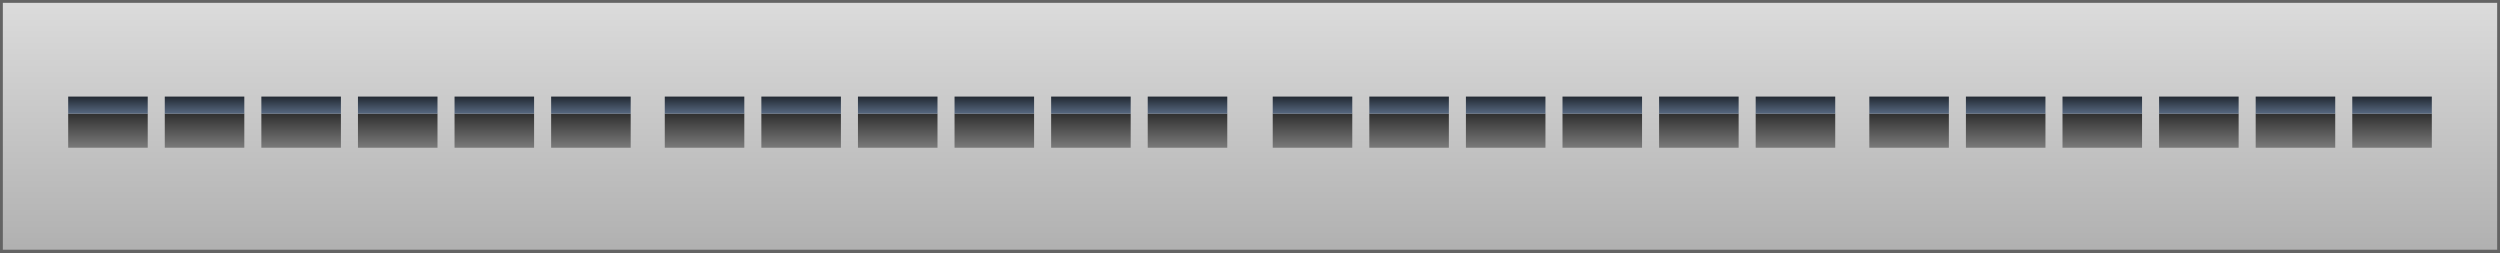
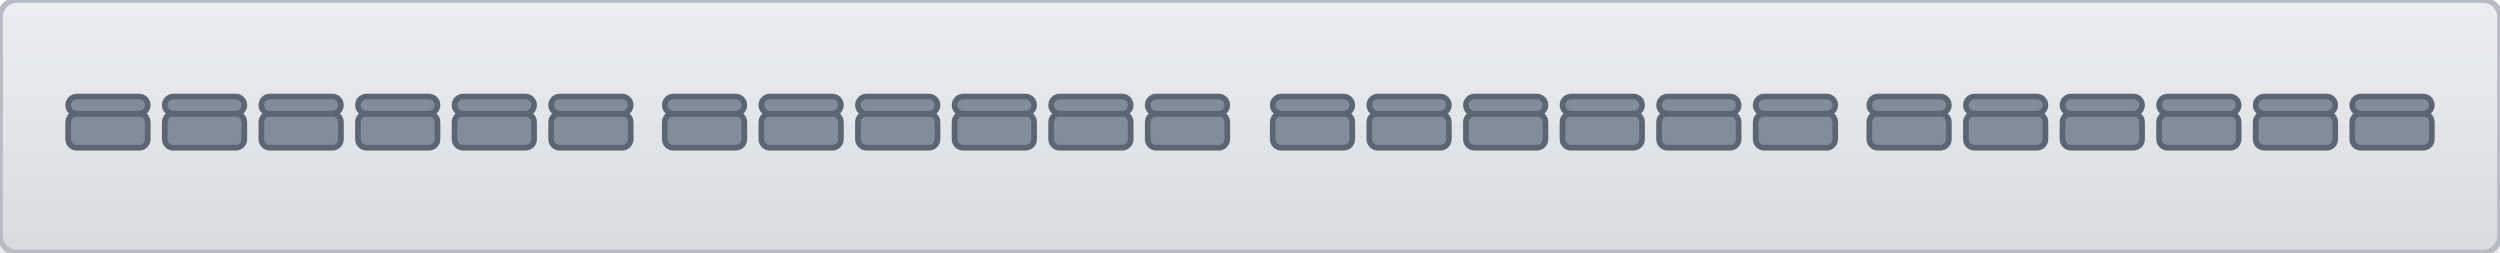
<svg xmlns="http://www.w3.org/2000/svg" id="svg1" width="440mm" height="44.45mm" viewBox="0 0 440 44.45">
  <defs id="defs1">
-     <linearGradient id="cardBody" x1="0" x2="0" y1="0" y2="1">
-       <stop offset="0" stop-color="#dcdcdc" />
-       <stop offset="1" stop-color="#b0b0b0" />
+     <linearGradient id="blueprintChassisFill" x1="0" x2="0" y1="0" y2="1">
+       <stop offset="0" stop-color="#eceef1" />
+       <stop offset="1" stop-color="#d8dbe0" />
    </linearGradient>
-     <linearGradient id="portInset" x1="0" x2="0" y1="0" y2="1">
-       <stop offset="0" stop-color="#303030" />
-       <stop offset="1" stop-color="#7a7a7a" />
-     </linearGradient>
-     <linearGradient id="rearPortInset" x1="0" x2="0" y1="0" y2="1">
-       <stop offset="0" stop-color="#222932" />
-       <stop offset="1" stop-color="#576880" />
-     </linearGradient>
+     <filter id="blueprintShadow" width="120%" height="130%" x="-10%" y="-10%">
+       <feDropShadow dx="0" dy="1.5" flood-color="#1a2230" flood-opacity=".22" stdDeviation="1.5" />
+     </filter>
  </defs>
-   <g id="layer1">
-     <rect id="rect1" width="440" height="44.45" x="0" y="0" style="fill:url(#cardBody);fill-opacity:1;stroke:#646464;stroke-width:1;stroke-dasharray:none;stroke-opacity:1" />
-     <rect id="front-port_1" width="14" height="6" x="12" y="20" style="fill:url(#portInset);fill-opacity:1" />
-     <rect id="rear-port_1" width="14" height="3" x="12" y="17" style="fill:url(#rearPortInset);fill-opacity:1" />
-     <rect id="front-port_2" width="14" height="6" x="29" y="20" style="fill:url(#portInset);fill-opacity:1" />
-     <rect id="rear-port_2" width="14" height="3" x="29" y="17" style="fill:url(#rearPortInset);fill-opacity:1" />
-     <rect id="front-port_3" width="14" height="6" x="46" y="20" style="fill:url(#portInset);fill-opacity:1" />
-     <rect id="rear-port_3" width="14" height="3" x="46" y="17" style="fill:url(#rearPortInset);fill-opacity:1" />
-     <rect id="front-port_4" width="14" height="6" x="63" y="20" style="fill:url(#portInset);fill-opacity:1" />
-     <rect id="rear-port_4" width="14" height="3" x="63" y="17" style="fill:url(#rearPortInset);fill-opacity:1" />
-     <rect id="front-port_5" width="14" height="6" x="80" y="20" style="fill:url(#portInset);fill-opacity:1" />
-     <rect id="rear-port_5" width="14" height="3" x="80" y="17" style="fill:url(#rearPortInset);fill-opacity:1" />
-     <rect id="front-port_6" width="14" height="6" x="97" y="20" style="fill:url(#portInset);fill-opacity:1" />
-     <rect id="rear-port_6" width="14" height="3" x="97" y="17" style="fill:url(#rearPortInset);fill-opacity:1" />
-     <rect id="front-port_7" width="14" height="6" x="117" y="20" style="fill:url(#portInset);fill-opacity:1" />
-     <rect id="rear-port_7" width="14" height="3" x="117" y="17" style="fill:url(#rearPortInset);fill-opacity:1" />
-     <rect id="front-port_8" width="14" height="6" x="134" y="20" style="fill:url(#portInset);fill-opacity:1" />
-     <rect id="rear-port_8" width="14" height="3" x="134" y="17" style="fill:url(#rearPortInset);fill-opacity:1" />
-     <rect id="front-port_9" width="14" height="6" x="151" y="20" style="fill:url(#portInset);fill-opacity:1" />
-     <rect id="rear-port_9" width="14" height="3" x="151" y="17" style="fill:url(#rearPortInset);fill-opacity:1" />
-     <rect id="front-port_10" width="14" height="6" x="168" y="20" style="fill:url(#portInset);fill-opacity:1" />
-     <rect id="rear-port_10" width="14" height="3" x="168" y="17" style="fill:url(#rearPortInset);fill-opacity:1" />
-     <rect id="front-port_11" width="14" height="6" x="185" y="20" style="fill:url(#portInset);fill-opacity:1" />
-     <rect id="rear-port_11" width="14" height="3" x="185" y="17" style="fill:url(#rearPortInset);fill-opacity:1" />
-     <rect id="front-port_12" width="14" height="6" x="202" y="20" style="fill:url(#portInset);fill-opacity:1" />
-     <rect id="rear-port_12" width="14" height="3" x="202" y="17" style="fill:url(#rearPortInset);fill-opacity:1" />
-     <rect id="front-port_13" width="14" height="6" x="224" y="20" style="fill:url(#portInset);fill-opacity:1" />
-     <rect id="rear-port_13" width="14" height="3" x="224" y="17" style="fill:url(#rearPortInset);fill-opacity:1" />
-     <rect id="front-port_14" width="14" height="6" x="241" y="20" style="fill:url(#portInset);fill-opacity:1" />
-     <rect id="rear-port_14" width="14" height="3" x="241" y="17" style="fill:url(#rearPortInset);fill-opacity:1" />
-     <rect id="front-port_15" width="14" height="6" x="258" y="20" style="fill:url(#portInset);fill-opacity:1" />
-     <rect id="rear-port_15" width="14" height="3" x="258" y="17" style="fill:url(#rearPortInset);fill-opacity:1" />
-     <rect id="front-port_16" width="14" height="6" x="275" y="20" style="fill:url(#portInset);fill-opacity:1" />
-     <rect id="rear-port_16" width="14" height="3" x="275" y="17" style="fill:url(#rearPortInset);fill-opacity:1" />
-     <rect id="front-port_17" width="14" height="6" x="292" y="20" style="fill:url(#portInset);fill-opacity:1" />
-     <rect id="rear-port_17" width="14" height="3" x="292" y="17" style="fill:url(#rearPortInset);fill-opacity:1" />
-     <rect id="front-port_18" width="14" height="6" x="309" y="20" style="fill:url(#portInset);fill-opacity:1" />
-     <rect id="rear-port_18" width="14" height="3" x="309" y="17" style="fill:url(#rearPortInset);fill-opacity:1" />
-     <rect id="front-port_19" width="14" height="6" x="329" y="20" style="fill:url(#portInset);fill-opacity:1" />
-     <rect id="rear-port_19" width="14" height="3" x="329" y="17" style="fill:url(#rearPortInset);fill-opacity:1" />
-     <rect id="front-port_20" width="14" height="6" x="346" y="20" style="fill:url(#portInset);fill-opacity:1" />
-     <rect id="rear-port_20" width="14" height="3" x="346" y="17" style="fill:url(#rearPortInset);fill-opacity:1" />
-     <rect id="front-port_21" width="14" height="6" x="363" y="20" style="fill:url(#portInset);fill-opacity:1" />
-     <rect id="rear-port_21" width="14" height="3" x="363" y="17" style="fill:url(#rearPortInset);fill-opacity:1" />
-     <rect id="front-port_22" width="14" height="6" x="380" y="20" style="fill:url(#portInset);fill-opacity:1" />
-     <rect id="rear-port_22" width="14" height="3" x="380" y="17" style="fill:url(#rearPortInset);fill-opacity:1" />
-     <rect id="front-port_23" width="14" height="6" x="397" y="20" style="fill:url(#portInset);fill-opacity:1" />
-     <rect id="rear-port_23" width="14" height="3" x="397" y="17" style="fill:url(#rearPortInset);fill-opacity:1" />
-     <rect id="front-port_24" width="14" height="6" x="414" y="20" style="fill:url(#portInset);fill-opacity:1" />
-     <rect id="rear-port_24" width="14" height="3" x="414" y="17" style="fill:url(#rearPortInset);fill-opacity:1" />
+   <g filter="url(#blueprintShadow)">
+     <g id="layer1" stroke-width="1">
+       <rect id="rect1" width="440" height="44.45" x="0" y="0" fill="url(#blueprintChassisFill)" stroke="#b7bcc4" rx="3" ry="3" />
+       <rect id="front-port_1" width="14" height="6" x="12" y="20" fill="#838d9a" stroke="#5c6673" rx="1.5" ry="1.5" />
+       <rect id="rear-port_1" width="14" height="3" x="12" y="17" fill="#838d9a" stroke="#5c6673" rx="1.5" ry="1.5" />
+       <rect id="front-port_2" width="14" height="6" x="29" y="20" fill="#838d9a" stroke="#5c6673" rx="1.5" ry="1.5" />
+       <rect id="rear-port_2" width="14" height="3" x="29" y="17" fill="#838d9a" stroke="#5c6673" rx="1.5" ry="1.5" />
+       <rect id="front-port_3" width="14" height="6" x="46" y="20" fill="#838d9a" stroke="#5c6673" rx="1.5" ry="1.5" />
+       <rect id="rear-port_3" width="14" height="3" x="46" y="17" fill="#838d9a" stroke="#5c6673" rx="1.5" ry="1.5" />
+       <rect id="front-port_4" width="14" height="6" x="63" y="20" fill="#838d9a" stroke="#5c6673" rx="1.5" ry="1.5" />
+       <rect id="rear-port_4" width="14" height="3" x="63" y="17" fill="#838d9a" stroke="#5c6673" rx="1.5" ry="1.5" />
+       <rect id="front-port_5" width="14" height="6" x="80" y="20" fill="#838d9a" stroke="#5c6673" rx="1.5" ry="1.5" />
+       <rect id="rear-port_5" width="14" height="3" x="80" y="17" fill="#838d9a" stroke="#5c6673" rx="1.5" ry="1.5" />
+       <rect id="front-port_6" width="14" height="6" x="97" y="20" fill="#838d9a" stroke="#5c6673" rx="1.5" ry="1.5" />
+       <rect id="rear-port_6" width="14" height="3" x="97" y="17" fill="#838d9a" stroke="#5c6673" rx="1.5" ry="1.5" />
+       <rect id="front-port_7" width="14" height="6" x="117" y="20" fill="#838d9a" stroke="#5c6673" rx="1.5" ry="1.5" />
+       <rect id="rear-port_7" width="14" height="3" x="117" y="17" fill="#838d9a" stroke="#5c6673" rx="1.5" ry="1.5" />
+       <rect id="front-port_8" width="14" height="6" x="134" y="20" fill="#838d9a" stroke="#5c6673" rx="1.5" ry="1.5" />
+       <rect id="rear-port_8" width="14" height="3" x="134" y="17" fill="#838d9a" stroke="#5c6673" rx="1.5" ry="1.5" />
+       <rect id="front-port_9" width="14" height="6" x="151" y="20" fill="#838d9a" stroke="#5c6673" rx="1.5" ry="1.5" />
+       <rect id="rear-port_9" width="14" height="3" x="151" y="17" fill="#838d9a" stroke="#5c6673" rx="1.5" ry="1.5" />
+       <rect id="front-port_10" width="14" height="6" x="168" y="20" fill="#838d9a" stroke="#5c6673" rx="1.5" ry="1.5" />
+       <rect id="rear-port_10" width="14" height="3" x="168" y="17" fill="#838d9a" stroke="#5c6673" rx="1.5" ry="1.5" />
+       <rect id="front-port_11" width="14" height="6" x="185" y="20" fill="#838d9a" stroke="#5c6673" rx="1.5" ry="1.5" />
+       <rect id="rear-port_11" width="14" height="3" x="185" y="17" fill="#838d9a" stroke="#5c6673" rx="1.5" ry="1.5" />
+       <rect id="front-port_12" width="14" height="6" x="202" y="20" fill="#838d9a" stroke="#5c6673" rx="1.5" ry="1.5" />
+       <rect id="rear-port_12" width="14" height="3" x="202" y="17" fill="#838d9a" stroke="#5c6673" rx="1.5" ry="1.5" />
+       <rect id="front-port_13" width="14" height="6" x="224" y="20" fill="#838d9a" stroke="#5c6673" rx="1.5" ry="1.5" />
+       <rect id="rear-port_13" width="14" height="3" x="224" y="17" fill="#838d9a" stroke="#5c6673" rx="1.5" ry="1.5" />
+       <rect id="front-port_14" width="14" height="6" x="241" y="20" fill="#838d9a" stroke="#5c6673" rx="1.5" ry="1.5" />
+       <rect id="rear-port_14" width="14" height="3" x="241" y="17" fill="#838d9a" stroke="#5c6673" rx="1.5" ry="1.5" />
+       <rect id="front-port_15" width="14" height="6" x="258" y="20" fill="#838d9a" stroke="#5c6673" rx="1.5" ry="1.5" />
+       <rect id="rear-port_15" width="14" height="3" x="258" y="17" fill="#838d9a" stroke="#5c6673" rx="1.5" ry="1.5" />
+       <rect id="front-port_16" width="14" height="6" x="275" y="20" fill="#838d9a" stroke="#5c6673" rx="1.5" ry="1.5" />
+       <rect id="rear-port_16" width="14" height="3" x="275" y="17" fill="#838d9a" stroke="#5c6673" rx="1.5" ry="1.5" />
+       <rect id="front-port_17" width="14" height="6" x="292" y="20" fill="#838d9a" stroke="#5c6673" rx="1.5" ry="1.5" />
+       <rect id="rear-port_17" width="14" height="3" x="292" y="17" fill="#838d9a" stroke="#5c6673" rx="1.5" ry="1.5" />
+       <rect id="front-port_18" width="14" height="6" x="309" y="20" fill="#838d9a" stroke="#5c6673" rx="1.5" ry="1.5" />
+       <rect id="rear-port_18" width="14" height="3" x="309" y="17" fill="#838d9a" stroke="#5c6673" rx="1.5" ry="1.5" />
+       <rect id="front-port_19" width="14" height="6" x="329" y="20" fill="#838d9a" stroke="#5c6673" rx="1.5" ry="1.5" />
+       <rect id="rear-port_19" width="14" height="3" x="329" y="17" fill="#838d9a" stroke="#5c6673" rx="1.5" ry="1.5" />
+       <rect id="front-port_20" width="14" height="6" x="346" y="20" fill="#838d9a" stroke="#5c6673" rx="1.5" ry="1.5" />
+       <rect id="rear-port_20" width="14" height="3" x="346" y="17" fill="#838d9a" stroke="#5c6673" rx="1.5" ry="1.5" />
+       <rect id="front-port_21" width="14" height="6" x="363" y="20" fill="#838d9a" stroke="#5c6673" rx="1.5" ry="1.5" />
+       <rect id="rear-port_21" width="14" height="3" x="363" y="17" fill="#838d9a" stroke="#5c6673" rx="1.5" ry="1.5" />
+       <rect id="front-port_22" width="14" height="6" x="380" y="20" fill="#838d9a" stroke="#5c6673" rx="1.5" ry="1.5" />
+       <rect id="rear-port_22" width="14" height="3" x="380" y="17" fill="#838d9a" stroke="#5c6673" rx="1.5" ry="1.5" />
+       <rect id="front-port_23" width="14" height="6" x="397" y="20" fill="#838d9a" stroke="#5c6673" rx="1.5" ry="1.5" />
+       <rect id="rear-port_23" width="14" height="3" x="397" y="17" fill="#838d9a" stroke="#5c6673" rx="1.5" ry="1.5" />
+       <rect id="front-port_24" width="14" height="6" x="414" y="20" fill="#838d9a" stroke="#5c6673" rx="1.5" ry="1.5" />
+       <rect id="rear-port_24" width="14" height="3" x="414" y="17" fill="#838d9a" stroke="#5c6673" rx="1.5" ry="1.5" />
+     </g>
  </g>
</svg>
